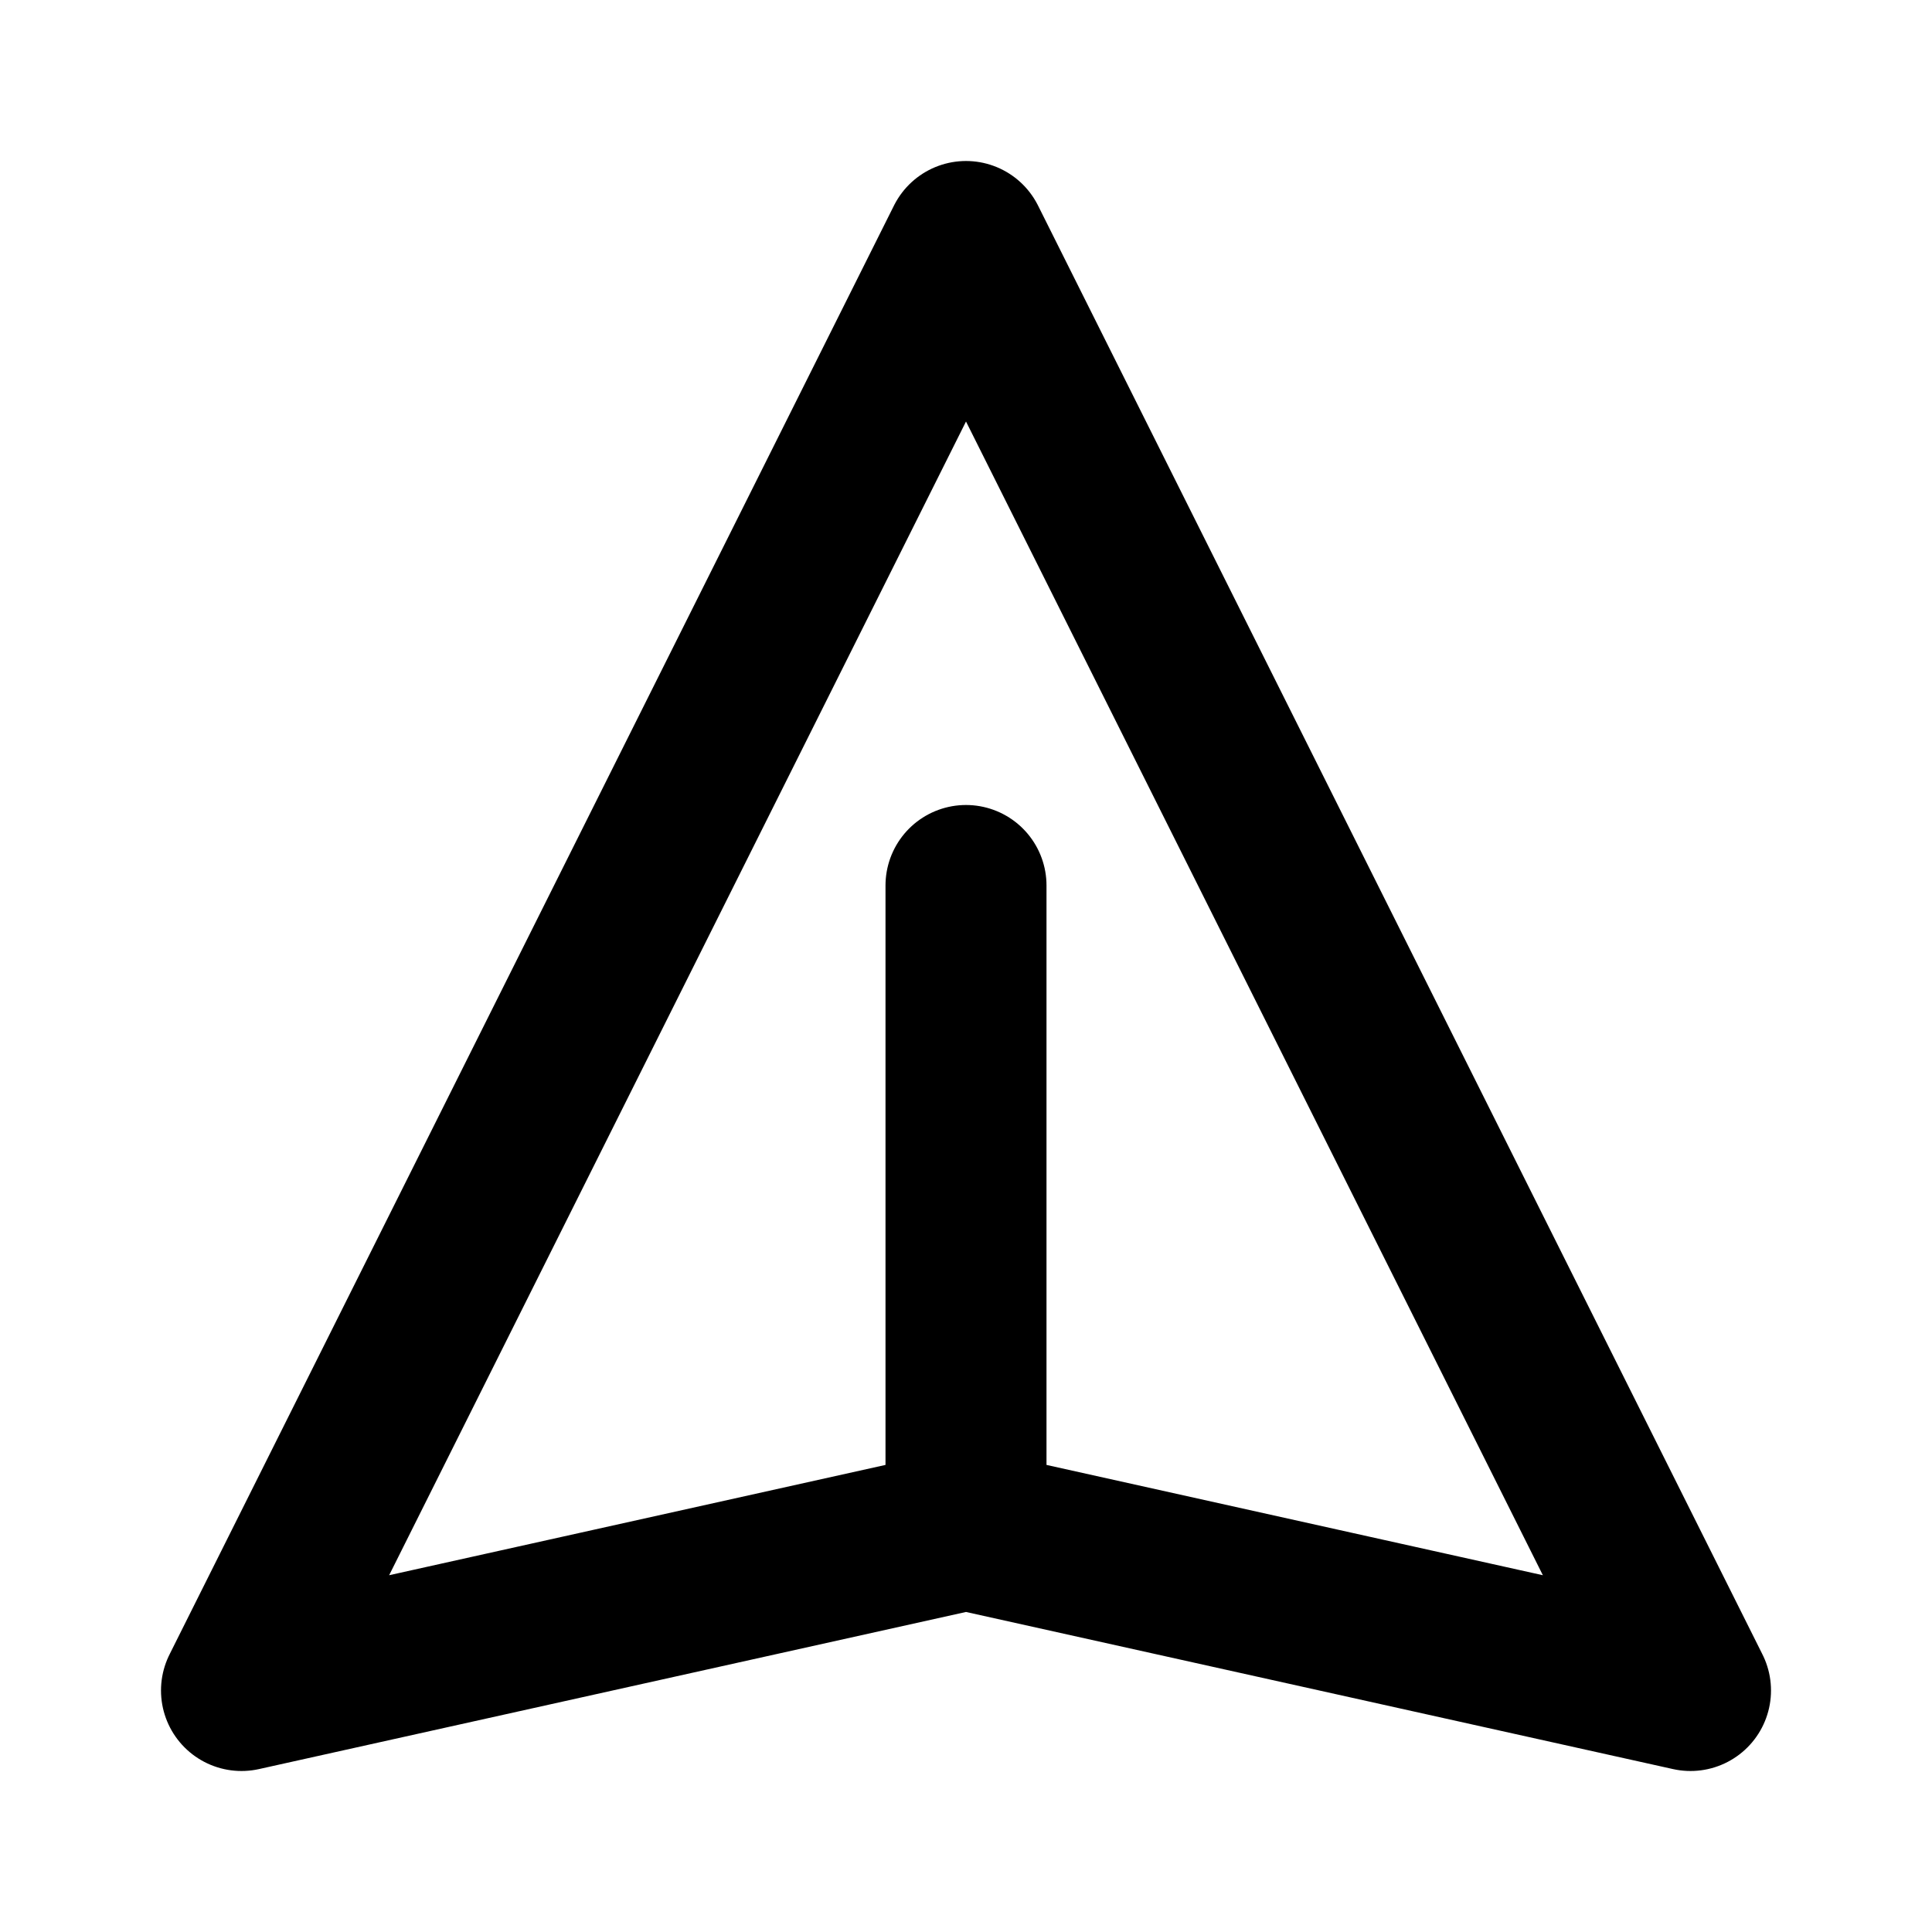
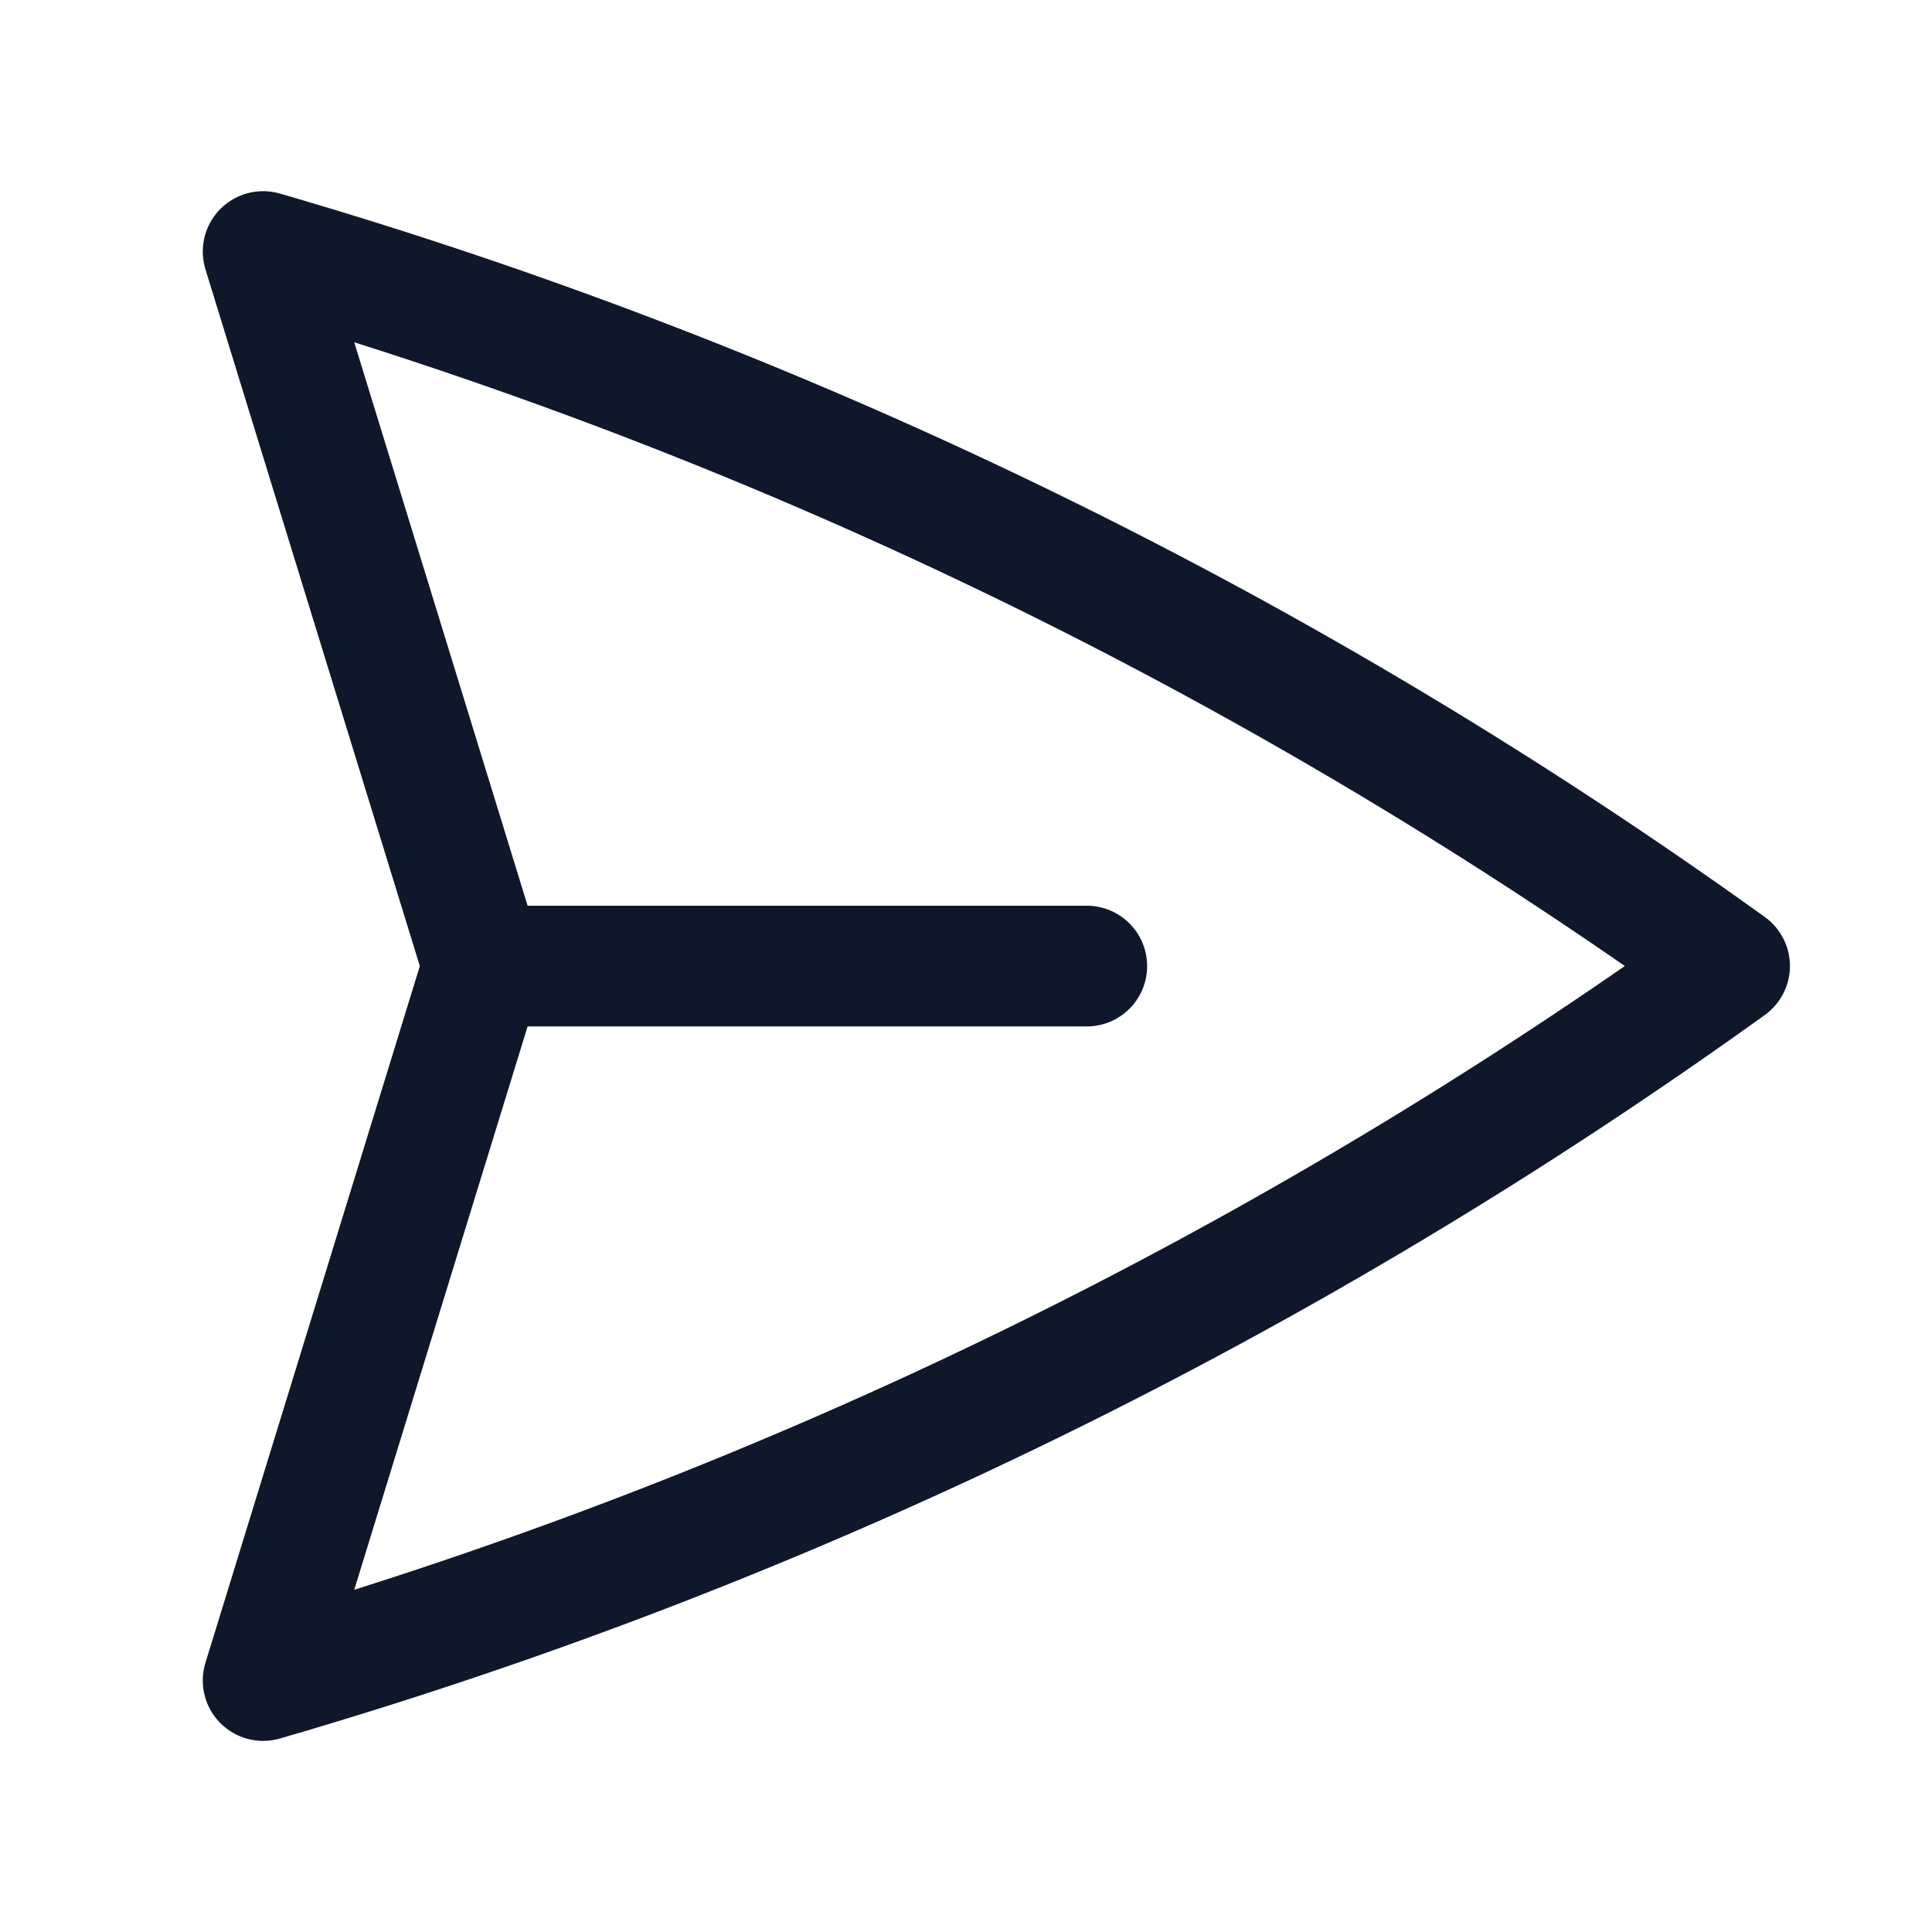
- <svg xmlns="http://www.w3.org/2000/svg" fill="none" viewBox="0 0 24 24" stroke="currentColor">
-   <path stroke-linecap="round" stroke-linejoin="round" stroke-width="2" d="M12 19l9 2-9-18-9 18 9-2zm0 0v-8" />
+ <svg xmlns="http://www.w3.org/2000/svg" width="24" height="24" viewBox="0 0 24 24" fill="none">
+   <path d="M6 12.001L3.269 3.125C9.884 5.047 16.028 8.076 21.485 12C16.028 15.924 9.884 18.954 3.269 20.876L6 12.001ZM6 12.001L13.5 12.001" stroke="#0F172A" stroke-width="1.5" stroke-linecap="round" stroke-linejoin="round" />
</svg>
